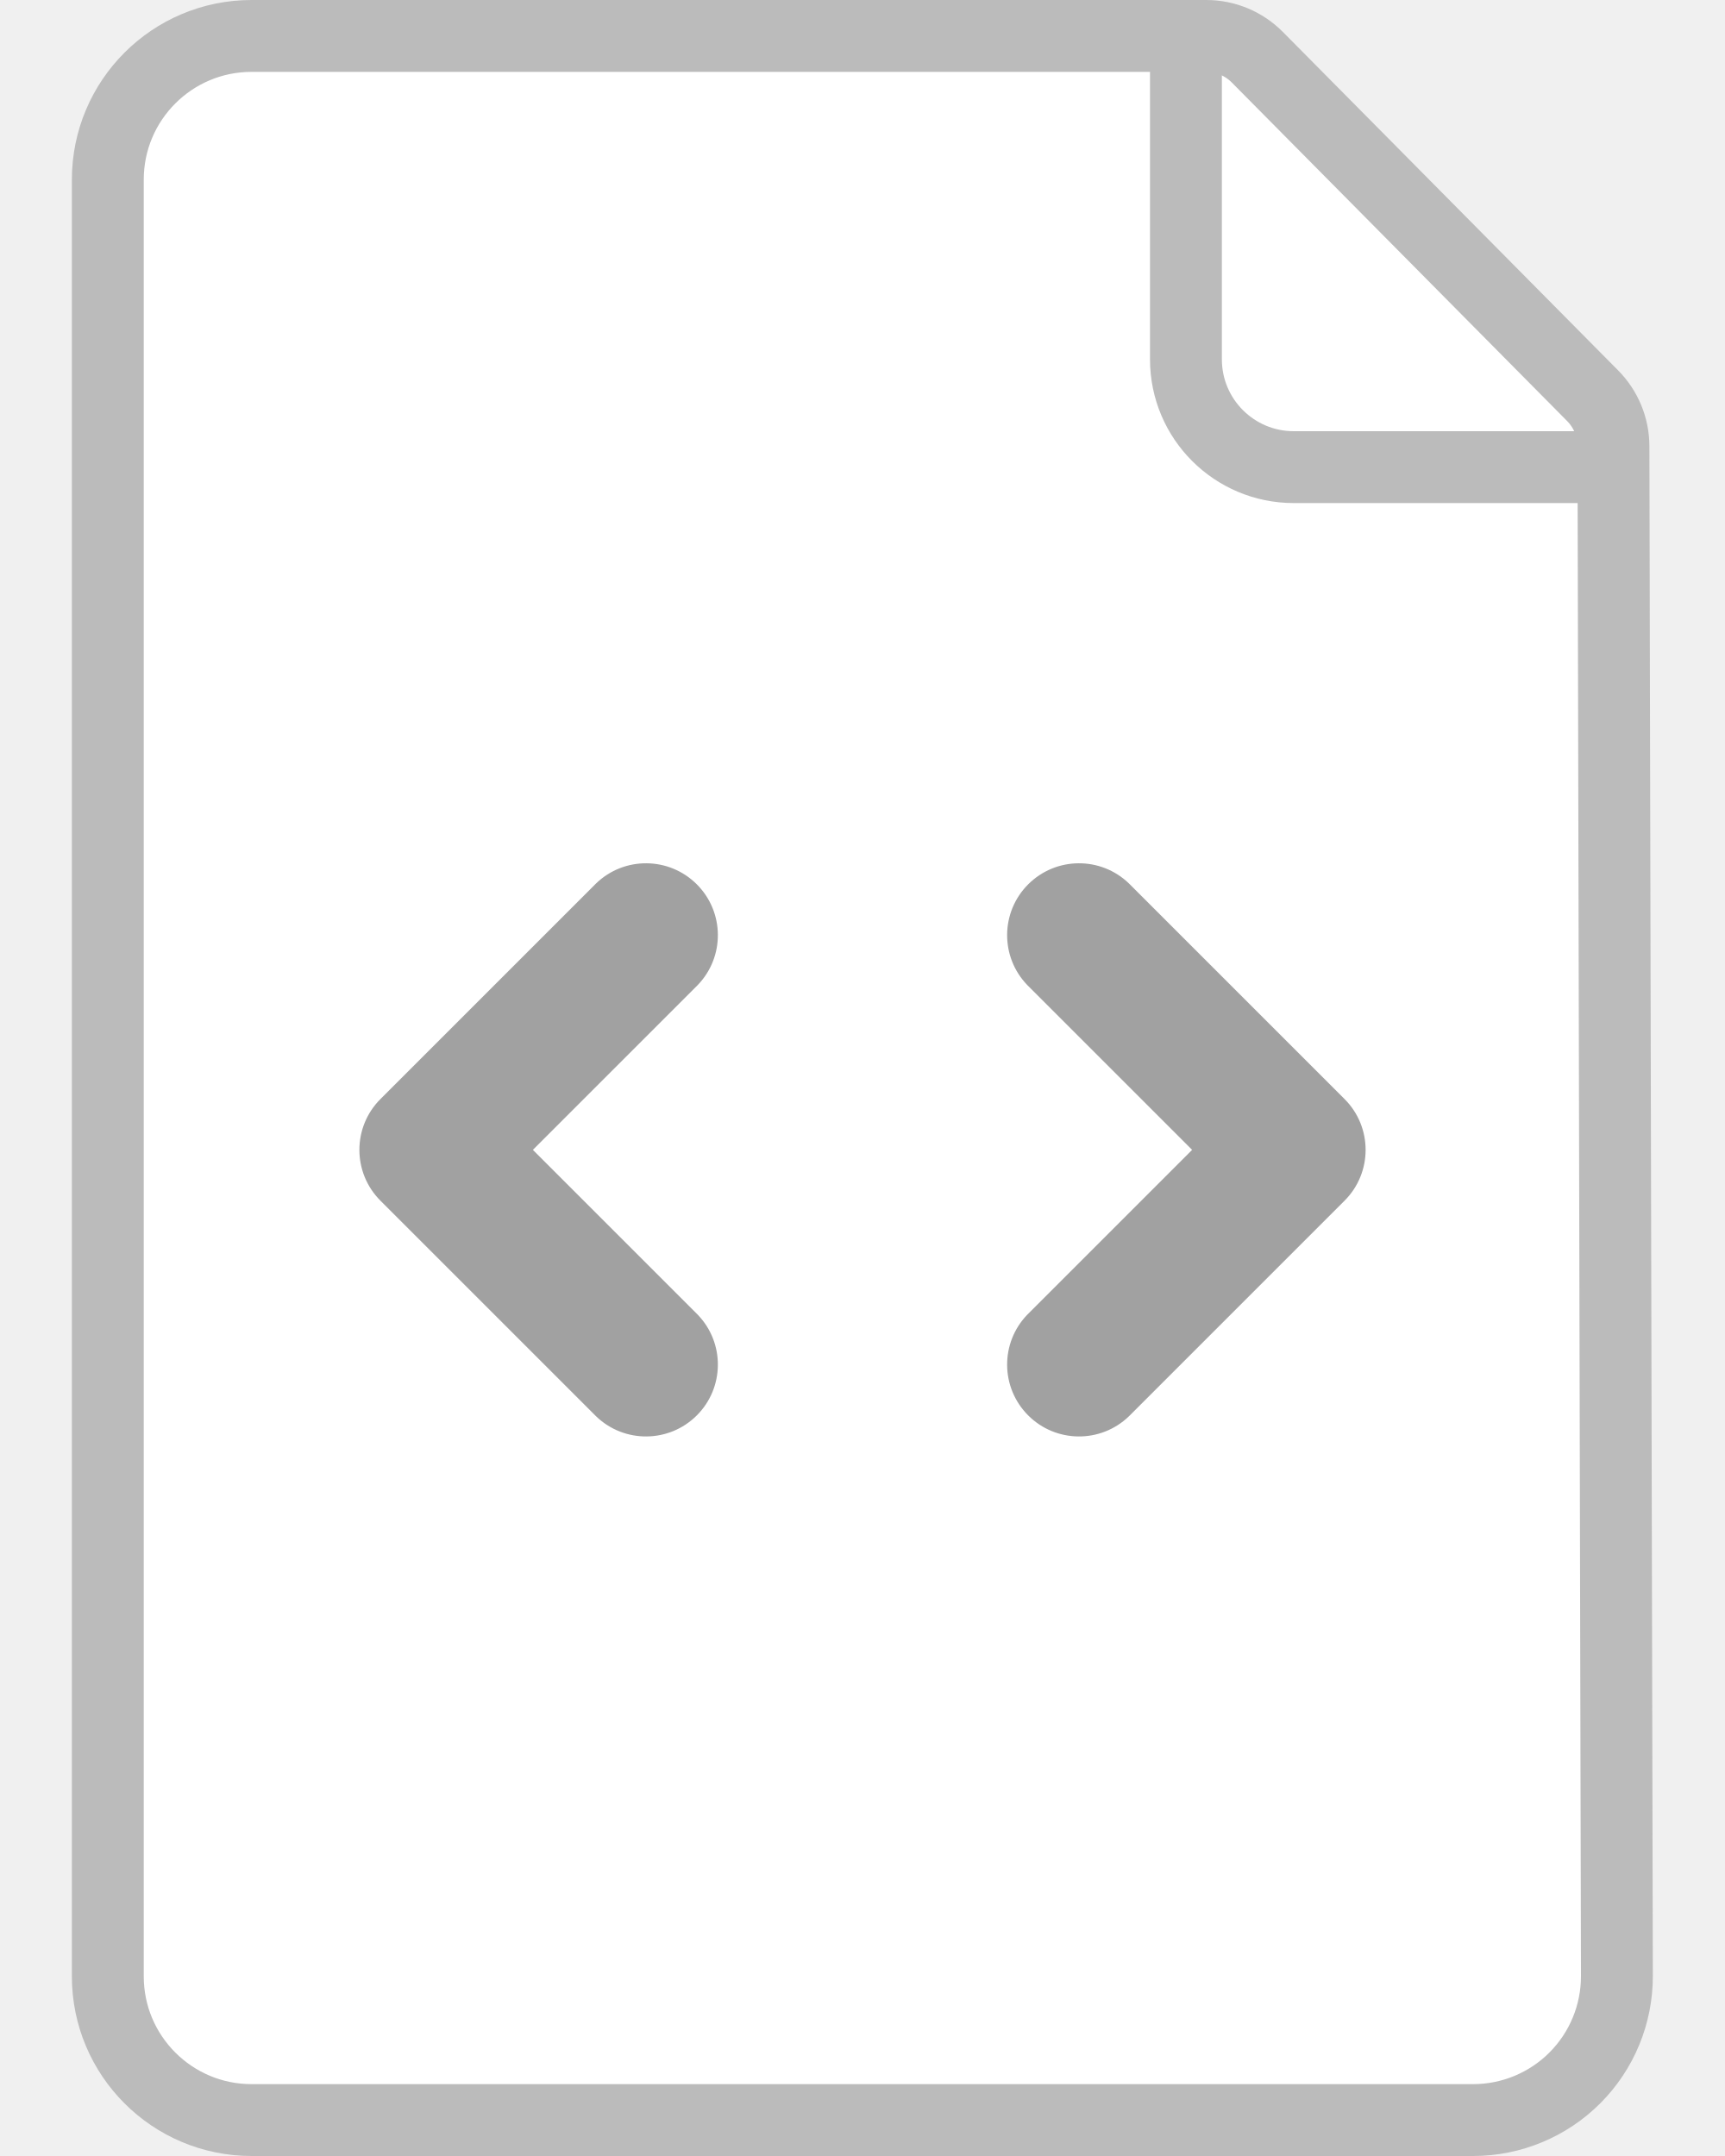
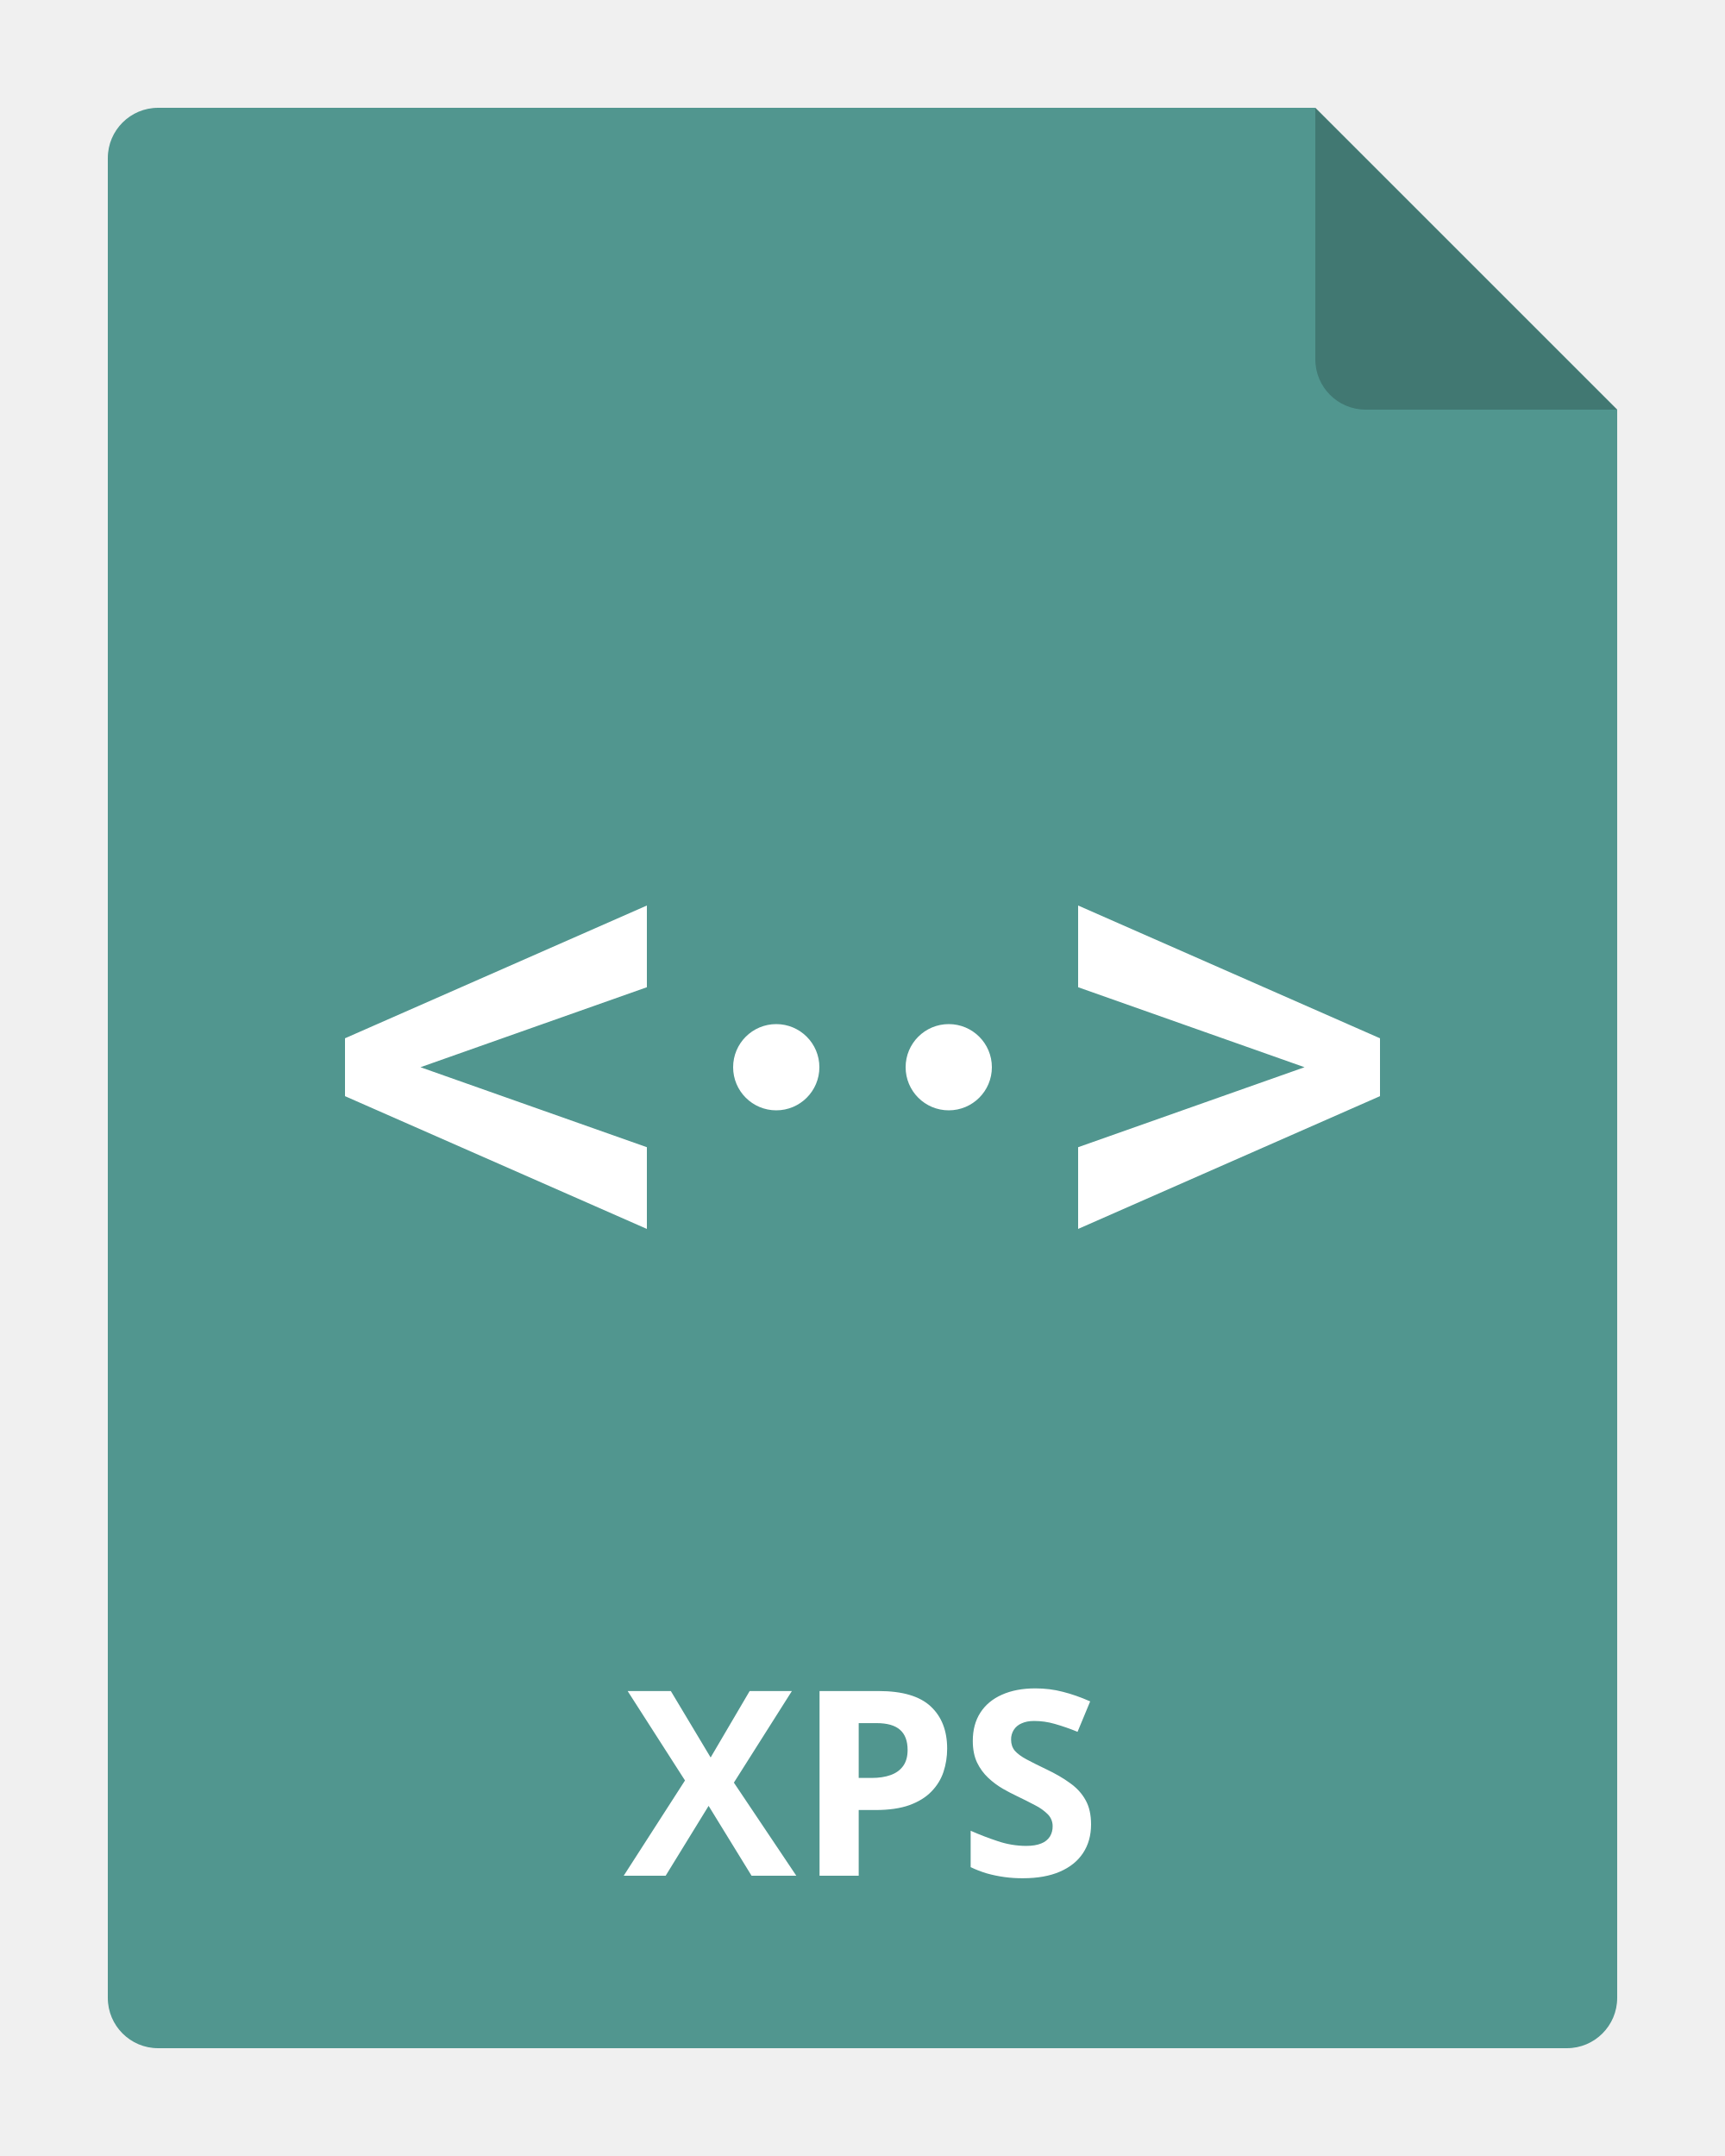
- <svg xmlns="http://www.w3.org/2000/svg" width="24" height="30" fill="none">
-   <path fill="#fff" stroke="#BBB" d="M1.5 2.5a2 2 0 0 1 2-2h13.283a1 1 0 0 1 .71.296l4.665 4.71a1 1 0 0 1 .29.701l.048 21.289a2 2 0 0 1-2 2.004H3.5a2 2 0 0 1-2-2z" />
-   <path fill="#A1A1A1" d="M14.293 18.293a1 1 0 0 0 1.414 1.414l3-3a1 1 0 0 0 0-1.414l-3-3a1 1 0 0 0-1.414 1.414L16.586 16zm-4.586-4.586a1 1 0 0 0-1.414-1.414l-3 3a1 1 0 0 0 0 1.414l3 3a1 1 0 0 0 1.414-1.414L7.414 16z" />
-   <path stroke="#BBB" d="M16.5.5V5A1.5 1.5 0 0 0 18 6.5h4.5" />
+ <svg xmlns="http://www.w3.org/2000/svg" width="80" height="100" fill="none">
+   <g clip-path="url(#clip0_2964_22046)">
+     <path fill="#51968F" d="M75 19v73.667A2.333 2.333 0 0 1 72.667 95H7.333A2.333 2.333 0 0 1 5 92.667V7.333A2.333 2.333 0 0 1 7.333 5H61l14 14Z" />
+     <path fill="#000" d="M75 19H63.333A2.333 2.333 0 0 1 61 16.667V5l14 14Z" opacity=".2" />
+     <path fill="#fff" d="M36.93 87h-2.075l-1.992-3.24L30.871 87h-1.945l2.842-4.418-2.66-4.148h2.003l1.846 3.082 1.81-3.082h1.958l-2.69 4.248L36.93 87Zm3.814-8.566c1.106 0 1.912.238 2.42.714.508.473.762 1.125.762 1.958 0 .375-.057.734-.17 1.078-.113.34-.299.642-.557.908-.254.265-.593.476-1.02.633-.425.152-.95.228-1.576.228h-.779V87h-1.816v-8.566h2.736Zm-.094 1.488h-.826v2.543h.598c.34 0 .635-.045.885-.135.25-.09.443-.23.58-.422.136-.191.205-.437.205-.738 0-.422-.117-.734-.352-.938-.234-.207-.597-.31-1.09-.31Zm9.95 4.7c0 .507-.123.948-.37 1.323-.246.375-.605.664-1.078.868-.468.203-1.039.304-1.71.304a6.022 6.022 0 0 1-1.688-.228 5.096 5.096 0 0 1-.738-.287v-1.688c.406.18.828.342 1.265.486a4.13 4.13 0 0 0 1.301.217c.297 0 .535-.039.715-.117a.817.817 0 0 0 .398-.322.893.893 0 0 0 .123-.469.772.772 0 0 0-.216-.55 2.267 2.267 0 0 0-.598-.428c-.25-.133-.533-.276-.85-.428a9.757 9.757 0 0 1-.65-.34 3.802 3.802 0 0 1-.668-.498 2.402 2.402 0 0 1-.521-.71c-.133-.28-.2-.616-.2-1.007 0-.512.117-.95.352-1.313.234-.363.568-.64 1.002-.832.437-.195.953-.292 1.547-.292.445 0 .869.052 1.271.158.406.101.83.25 1.272.445l-.586 1.412a9.72 9.72 0 0 0-1.06-.369 3.442 3.442 0 0 0-.956-.135c-.227 0-.42.037-.58.112a.781.781 0 0 0-.363.304.822.822 0 0 0-.123.451c0 .204.058.376.175.516.121.137.301.27.54.398.242.13.542.28.902.452.437.207.81.423 1.119.65.313.223.553.486.72.791.169.3.253.676.253 1.125Z" />
+     <path fill="#fff" fill-rule="evenodd" d="M30 45.79V42l-14 6.158v2.684L30 57v-3.79L19.5 49.5 30 45.79Zm6 5.71a2 2 0 1 0 0-4 2 2 0 0 0 0 4Zm10-2a2 2 0 1 1-4 0 2 2 0 0 1 4 0Zm4-3.71V42l14 6.158v2.684L50 57v-3.79l10.5-3.71L50 45.79Z" clip-rule="evenodd" />
+   </g>
+   <defs>
+     <clipPath id="clip0_2964_22046">
+       <path fill="#fff" d="M0 0h80v100H0z" />
+     </clipPath>
+   </defs>
</svg>
